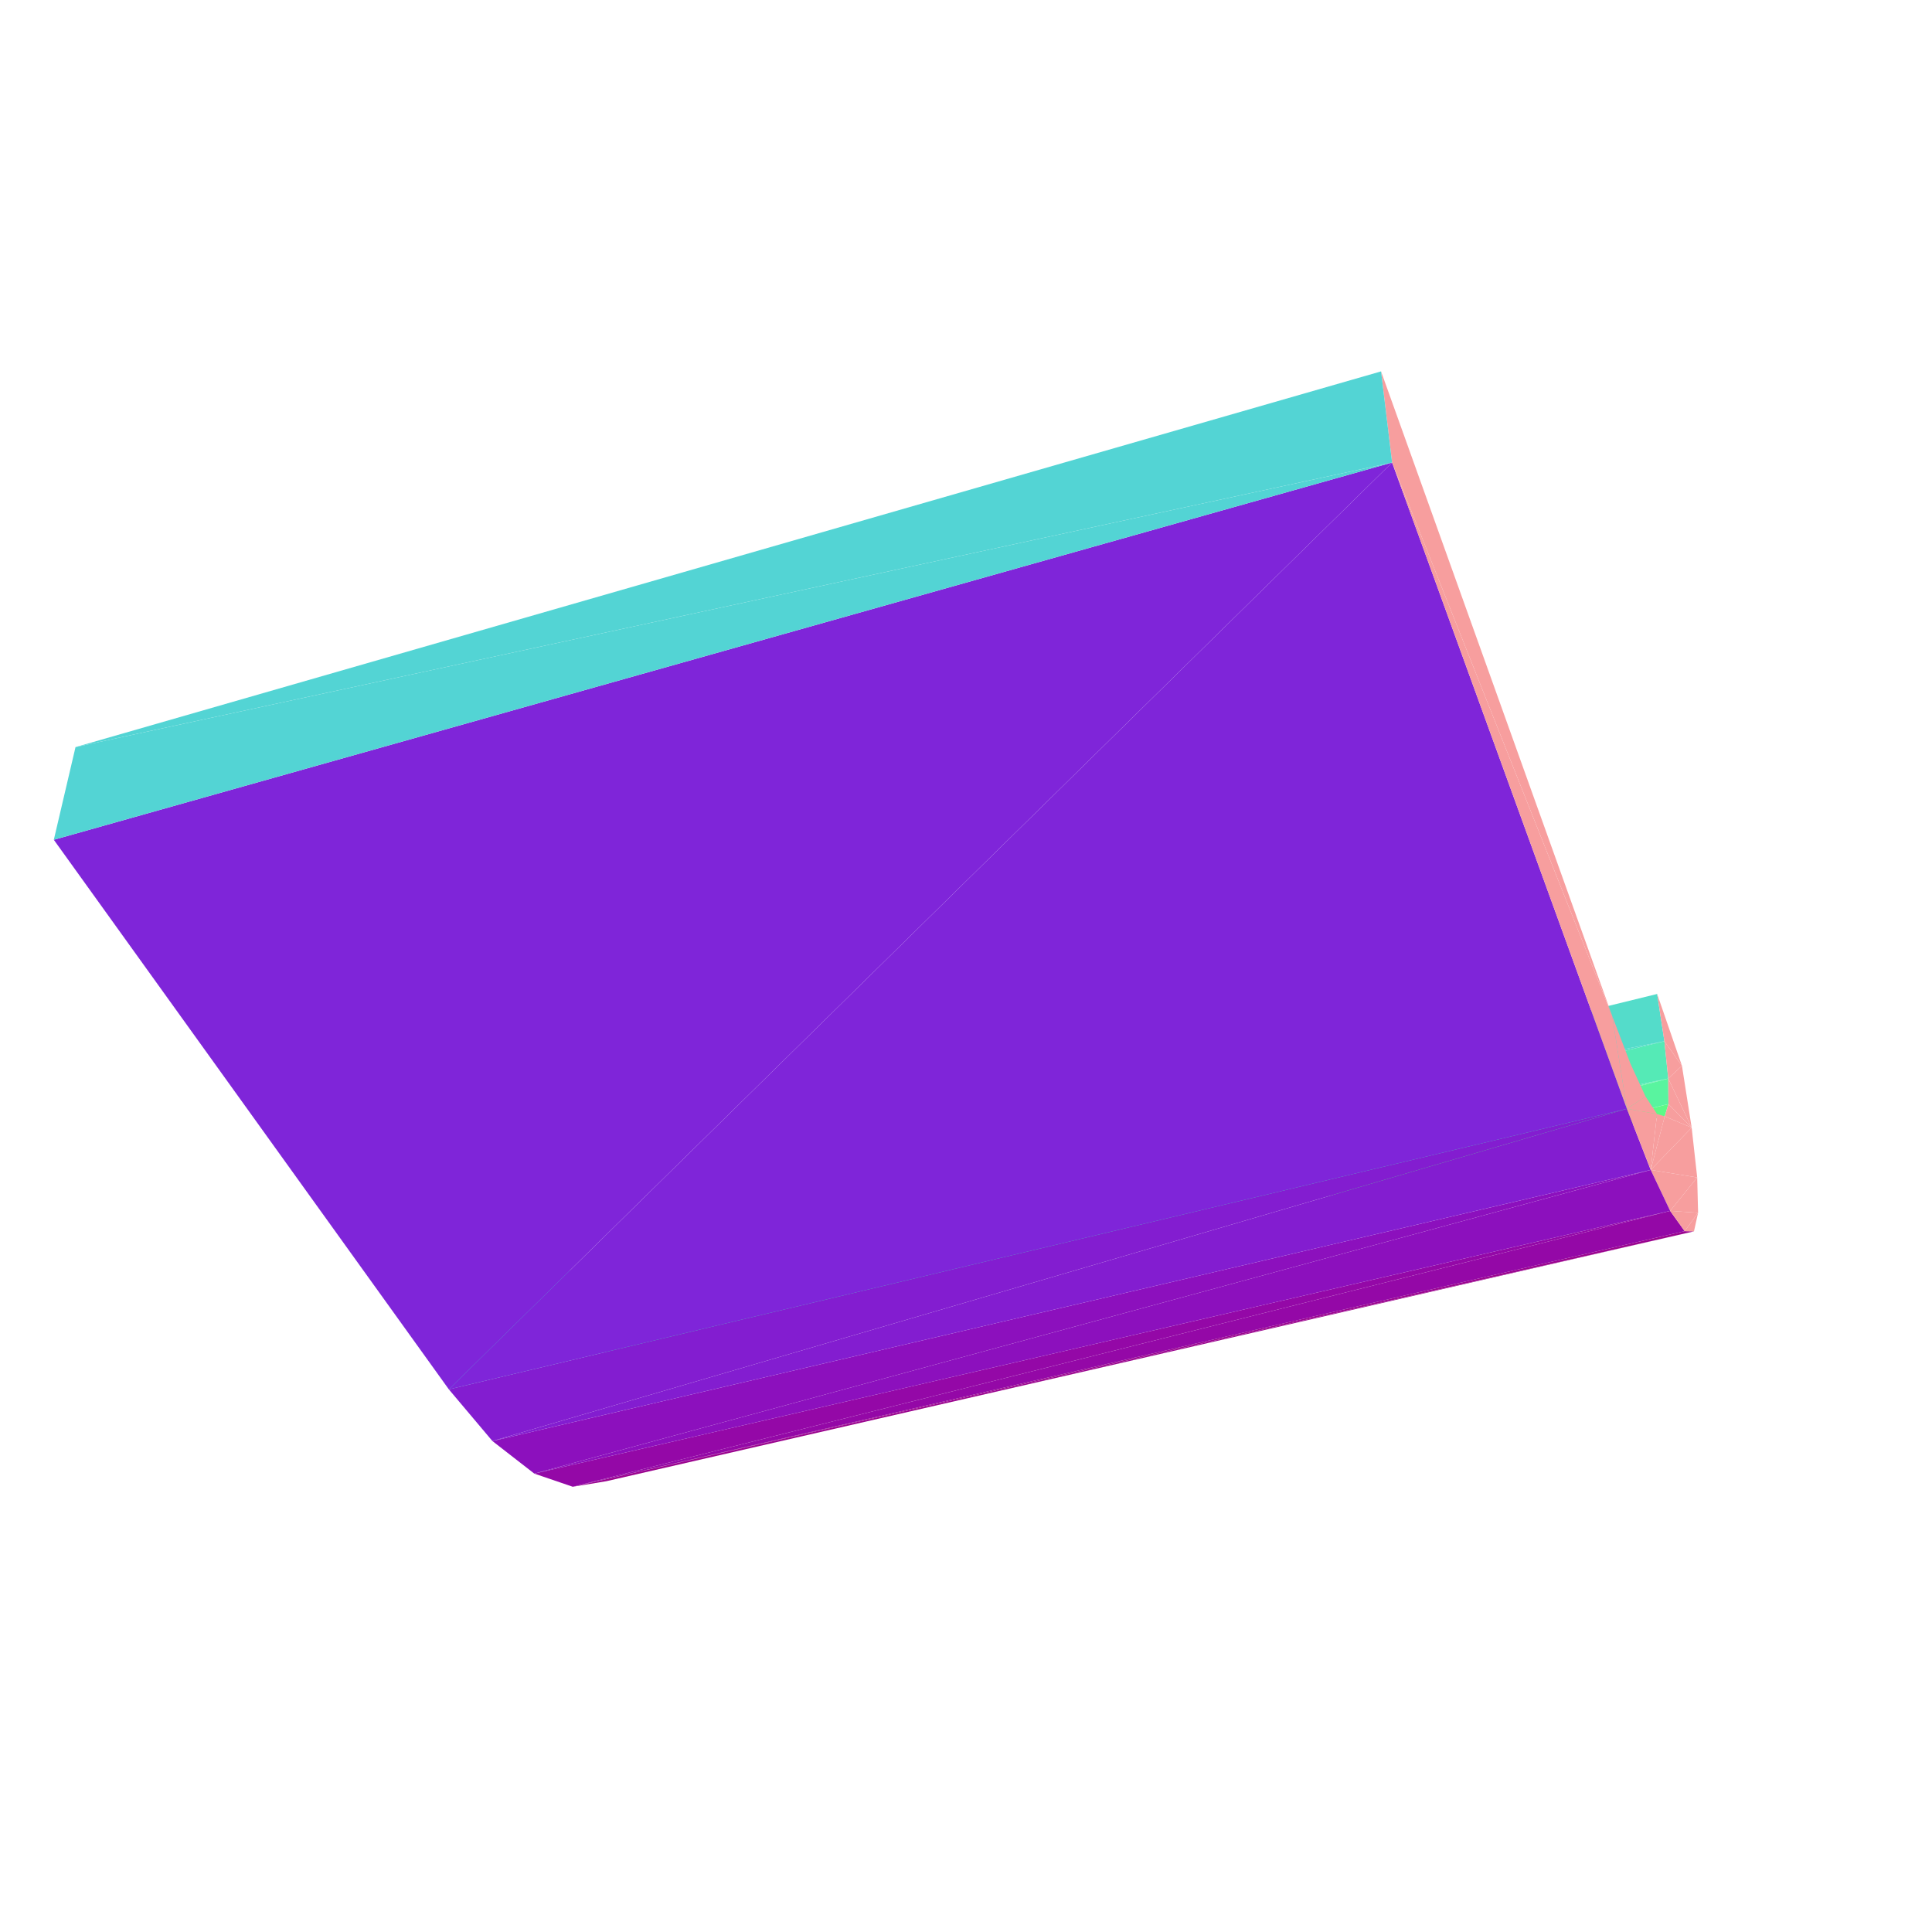
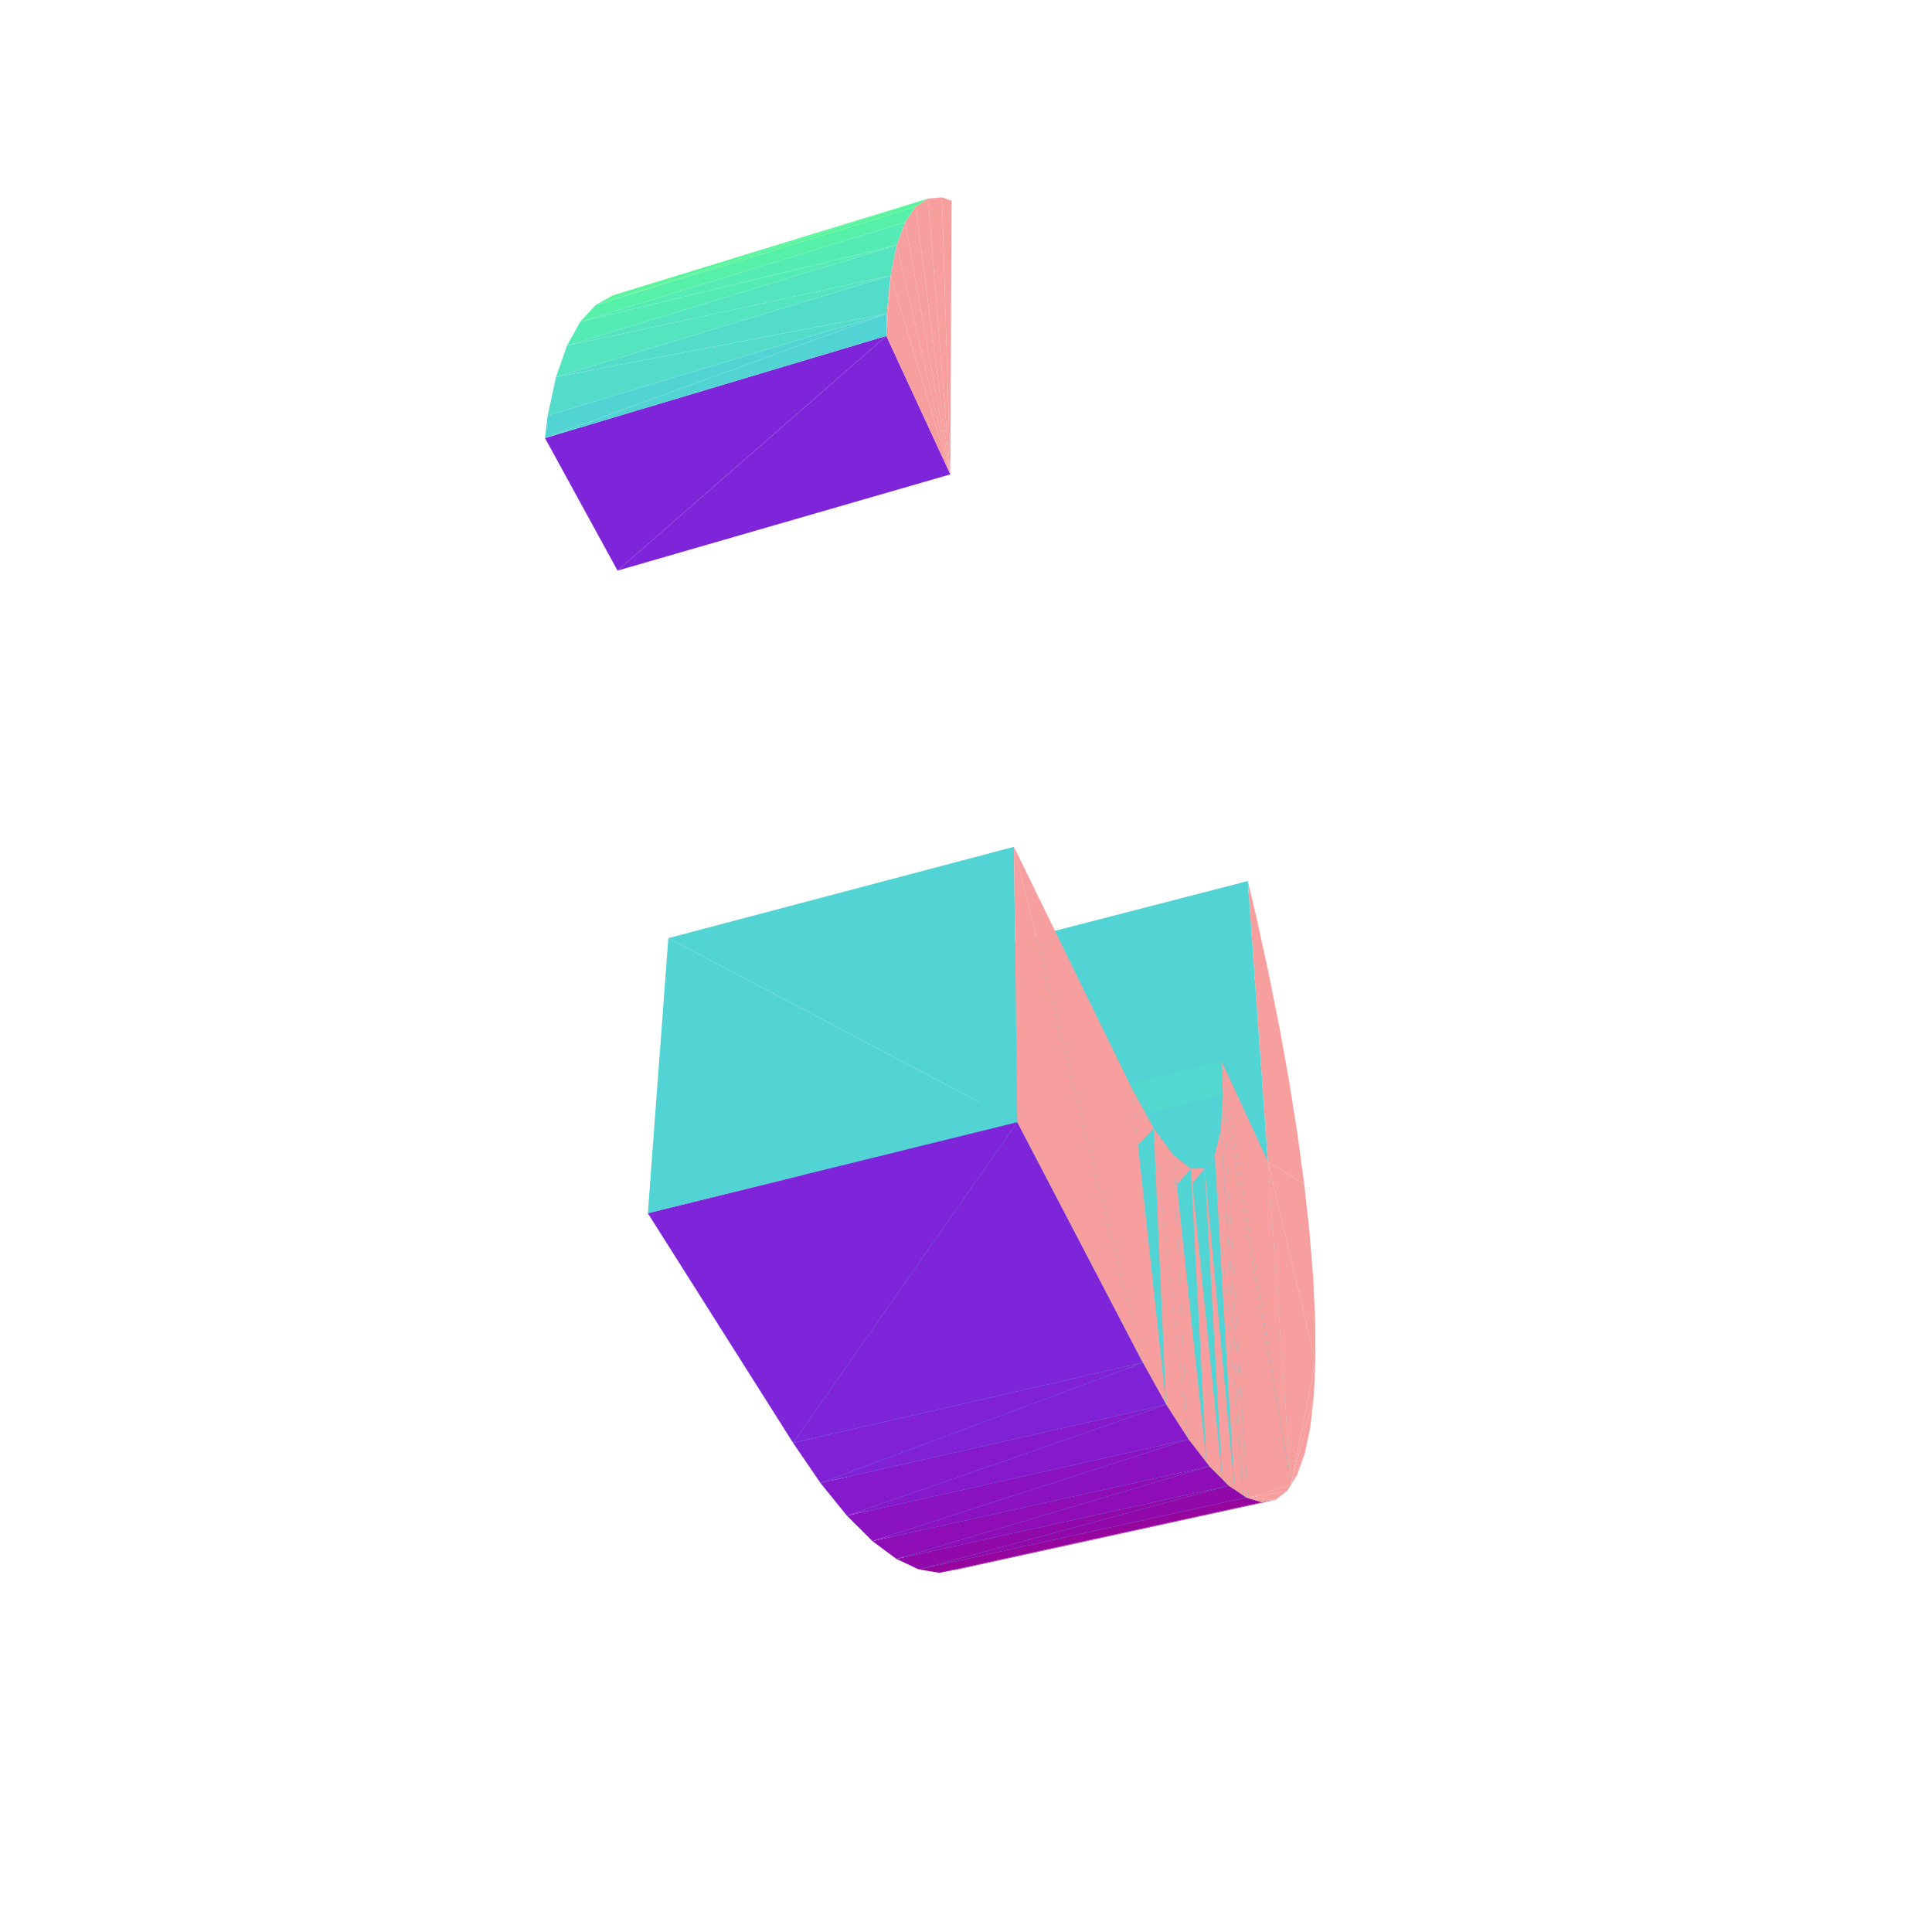
<svg xmlns="http://www.w3.org/2000/svg" viewBox="-250 -250 500 500" width="500" height="500">
-   <path d="M180.743,19.473L-84.943,71.816L-86.656,84.124z" style="fill:rgb(84,220,202)" />
-   <path d="M181.741,29.126L-86.656,84.124L-89.757,94.133z" style="fill:rgb(85,234,182)" />
-   <path d="M-84.943,71.816L180.743,19.473L178.871,7.239z" style="fill:rgb(84,220,202)" />
-   <path d="M-94.202,101.388L181.741,29.126L-89.757,94.133z" style="fill:rgb(89,244,159)" />
-   <path d="M-86.656,84.124L181.741,29.126L180.743,19.473z" style="fill:rgb(85,234,182)" />
-   <path d="M180.743,19.473L185.289,25.823L178.871,7.239zM185.289,25.823L181.741,29.126L187.804,41.836z" style="fill:rgb(247,158,158)" />
-   <path d="M-99.893,105.484L181.786,35.737L-94.202,101.388z" style="fill:rgb(93,250,135)" />
-   <path d="M185.289,25.823L180.743,19.473L181.741,29.126z" style="fill:rgb(247,158,158)" />
-   <path d="M181.741,29.126L-94.202,101.388L181.786,35.737z" style="fill:rgb(89,244,159)" />
-   <path d="M187.804,41.836L181.741,29.126L181.786,35.737z" style="fill:rgb(247,158,158)" />
-   <path d="M188.401,68.671L-101.768,134.772L-93.054,133.328z" style="fill:rgb(155,4,143)" />
-   <path d="M181.786,35.737L-99.893,105.484L180.826,38.904z" style="fill:rgb(93,250,135)" />
-   <path d="M187.804,41.836L181.786,35.737L180.826,38.904zM187.804,41.836L177.202,52.769L189.235,54.728z" style="fill:rgb(247,158,158)" />
-   <path d="M-101.768,134.772L188.401,68.671L185.991,68.625z" style="fill:rgb(155,4,143)" />
-   <path d="M189.235,54.728L182.235,63.373L189.464,63.87z" style="fill:rgb(247,158,158)" />
-   <path d="M-101.768,134.772L182.235,63.373L-111.723,131.37z" style="fill:rgb(148,8,167)" />
-   <path d="M189.464,63.87L185.991,68.625L188.401,68.671zM180.826,38.904L177.202,52.769L187.804,41.836z" style="fill:rgb(247,158,158)" />
-   <path d="M182.235,63.373L-101.768,134.772L185.991,68.625z" style="fill:rgb(148,8,167)" />
-   <path d="M-111.723,131.37L177.202,52.769L-122.563,122.943z" style="fill:rgb(140,16,189)" />
-   <path d="M189.464,63.87L182.235,63.373L185.991,68.625zM189.235,54.728L177.202,52.769L182.235,63.373zM178.842,38.308L177.202,52.769L180.826,38.904z" style="fill:rgb(247,158,158)" />
-   <path d="M177.202,52.769L-111.723,131.37L182.235,63.373z" style="fill:rgb(140,16,189)" />
-   <path d="M171.044,36.949L-131.066,85.747L-133.837,109.569z" style="fill:rgb(83,212,212)" />
-   <path d="M-122.563,122.943L171.044,36.949L-133.837,109.569z" style="fill:rgb(131,29,208)" />
-   <path d="M175.857,33.762L171.044,36.949L178.842,38.308z" style="fill:rgb(247,158,158)" />
-   <path d="M-131.066,85.747L171.044,36.949L167.233,12.93z" style="fill:rgb(83,212,212)" />
-   <path d="M171.044,36.949L-122.563,122.943L177.202,52.769z" style="fill:rgb(131,29,208)" />
-   <path d="M171.944,25.242L171.044,36.949L175.857,33.762zM178.842,38.308L171.044,36.949L177.202,52.769zM171.044,36.949L171.944,25.242L167.233,12.93z" style="fill:rgb(247,158,158)" />
-   <path d="M110.274,-130.302L-133.837,109.569L171.044,36.949z" style="fill:rgb(127,37,217)" />
-   <path d="M167.233,12.93L110.274,-130.302L171.044,36.949z" style="fill:rgb(247,158,158)" />
-   <path d="M-133.837,109.569L110.274,-130.302L-236.073,-32.663z" style="fill:rgb(127,37,217)" />
-   <path d="M110.274,-130.302L-230.458,-56.651L-236.073,-32.663z" style="fill:rgb(83,212,212)" />
-   <path d="M110.274,-130.302L167.233,12.93L107.419,-153.886z" style="fill:rgb(247,158,158)" />
-   <path d="M-230.458,-56.651L110.274,-130.302L107.419,-153.886z" style="fill:rgb(83,212,212)" />
+   <path d="M78.123,50.583L75.069,-12.996L72.93,-21.989zM75.069,-12.996L78.123,50.583L78.236,1.452zM78.236,1.452L78.123,50.583L81.089,15.715zM81.089,15.715L78.123,50.583L83.605,29.702zM83.605,29.702L78.123,50.583L85.763,43.317zM85.763,43.317L78.123,50.583L87.541,56.466z" style="fill:rgb(247,158,158)" />
+   <path d="M3.15,-3.973L84.113,134.282L72.93,-21.989z" style="fill:rgb(83,212,212)" />
+   <path d="M87.541,56.466L78.123,50.583L88.917,69.045zM88.917,69.045L78.123,50.583L89.87,80.95zM89.87,80.95L78.123,50.583L90.38,92.073zM78.123,50.583L90.427,102.298L90.38,92.073z" style="fill:rgb(247,158,158)" />
+   <path d="M84.113,134.282L3.15,-3.973L3.624,151.961z" style="fill:rgb(83,212,212)" />
+   <path d="M66.485,33.207L-10.338,43.503L-10.64,52.115zM-10.338,43.503L66.485,33.207L66.115,24.598z" style="fill:rgb(83,216,207)" />
+   <path d="M90.427,102.298L78.123,50.583L84.113,134.282z" style="fill:rgb(247,158,158)" />
+   <path d="M65.956,42.407L-10.64,52.115L-12.204,61.396z" style="fill:rgb(85,232,186)" />
+   <path d="M90.427,102.298L84.113,134.282L89.992,111.51z" style="fill:rgb(247,158,158)" />
+   <path d="M-10.64,52.115L65.956,42.407L66.485,33.207z" style="fill:rgb(85,232,186)" />
+   <path d="M66.115,24.598L84.113,134.282L78.123,50.583z" style="fill:rgb(247,158,158)" />
+   <path d="M-14.918,68.065L65.956,42.407L-12.204,61.396z" style="fill:rgb(88,243,163)" />
+   <path d="M89.992,111.51L84.113,134.282L89.059,119.588zM84.113,134.282L66.115,24.598L66.485,33.207zM89.059,119.588L84.113,134.282L87.613,126.411z" style="fill:rgb(247,158,158)" />
+   <path d="M65.956,42.407L-14.918,68.065L64.381,48.918z" style="fill:rgb(88,243,163)" />
+   <path d="M-18.729,71.745L64.381,48.918L-14.918,68.065z" style="fill:rgb(93,249,139)" />
+   <path d="M-10.64,52.115L72.952,137.699L66.485,33.207z" style="fill:rgb(83,212,212)" />
+   <path d="M87.613,126.411L84.113,134.282L85.646,131.857z" style="fill:rgb(247,158,158)" />
+   <path d="M64.381,48.918L-18.729,71.745L61.775,52.361z" style="fill:rgb(93,249,139)" />
+   <path d="M-12.204,61.396L71.715,137.025L65.956,42.407z" style="fill:rgb(83,212,212)" />
+   <path d="M65.956,42.407L72.952,137.699L66.485,33.207z" style="fill:rgb(247,158,158)" />
+   <path d="M-16.079,154.357L64.381,48.918L-14.918,68.065z" style="fill:rgb(83,212,212)" />
+   <path d="M84.113,134.282L66.485,33.207L72.952,137.699zM64.381,48.918L71.715,137.025L65.956,42.407z" style="fill:rgb(247,158,158)" />
+   <path d="M72.952,137.699L-10.64,52.115L-11.654,156.262z" style="fill:rgb(83,212,212)" />
+   <path d="M80.126,138.143L-6.894,157.041L-2.083,156.14z" style="fill:rgb(154,4,146)" />
+   <path d="M-20.078,151.913L61.775,52.361L-18.729,71.745zM71.715,137.025L-12.204,61.396L-13.248,155.685z" style="fill:rgb(83,212,212)" />
+   <path d="M84.113,134.282L72.952,137.699L83.15,135.806zM61.775,52.361L69.496,135.52L64.381,48.918z" style="fill:rgb(247,158,158)" />
+   <path d="M-6.894,157.041L80.126,138.143L76.579,138.764z" style="fill:rgb(154,4,146)" />
+   <path d="M83.15,135.806L72.952,137.699L80.126,138.143z" style="fill:rgb(247,158,158)" />
+   <path d="M-95.853,-171.064L-9.828,-198.613L-91.4,-173.552z" style="fill:rgb(89,245,157)" />
+   <path d="M72.952,137.699L65.956,42.407L71.715,137.025z" style="fill:rgb(247,158,158)" />
+   <path d="M-25.134,147.924L58.195,52.447L-23.532,72.14zM64.381,48.918L-16.079,154.357L69.496,135.52z" style="fill:rgb(83,212,212)" />
+   <path d="M58.195,52.447L66.321,132.823L61.775,52.361z" style="fill:rgb(247,158,158)" />
+   <path d="M-6.894,157.041L72.524,137.573L-12.215,156.17zM72.524,137.573L-6.894,157.041L76.579,138.764z" style="fill:rgb(150,6,159)" />
+   <path d="M80.126,138.143L72.952,137.699L76.579,138.764zM71.715,137.025L64.381,48.918L69.496,135.52z" style="fill:rgb(247,158,158)" />
+   <path d="M-9.828,-198.613L-95.853,-171.064L-13.026,-196.487z" style="fill:rgb(89,245,157)" />
+   <path d="M-6.21,-198.924L-4.048,-127.234L-3.735,-198.041z" style="fill:rgb(247,158,158)" />
+   <path d="M61.775,52.361L-20.078,151.913L66.321,132.823z" style="fill:rgb(83,212,212)" />
+   <path d="M69.496,135.52L61.775,52.361L66.321,132.823zM53.746,49.005L62.242,128.508L58.195,52.447zM-4.048,-127.234L-6.21,-198.924L-9.828,-198.613z" style="fill:rgb(247,158,158)" />
+   <path d="M-15.746,-192.479L-95.853,-171.064L-99.836,-166.735zM-95.853,-171.064L-15.746,-192.479L-13.026,-196.487z" style="fill:rgb(87,240,169)" />
+   <path d="M-12.215,156.17L67.984,134.495L-18.008,153.452z" style="fill:rgb(146,9,171)" />
+   <path d="M-29.169,69.076L57.35,122.119L53.746,49.005z" style="fill:rgb(83,212,212)" />
+   <path d="M67.984,134.495L-12.215,156.17L72.524,137.573z" style="fill:rgb(146,9,171)" />
+   <path d="M72.952,137.699L71.715,137.025L72.524,137.573z" style="fill:rgb(247,158,158)" />
+   <path d="M-37.711,133.737L48.587,42.023L-35.425,62.529zM58.195,52.447L-25.134,147.924L62.242,128.508z" style="fill:rgb(83,212,212)" />
+   <path d="M-4.048,-127.234L-9.828,-198.613L-13.026,-196.487zM66.321,132.823L58.195,52.447L62.242,128.508zM48.587,42.023L57.35,122.119L53.746,49.005z" style="fill:rgb(247,158,158)" />
+   <path d="M-17.928,-186.546L-99.836,-166.735L-103.276,-160.528z" style="fill:rgb(85,235,181)" />
+   <path d="M57.35,122.119L-29.169,69.076L-31.083,141.932z" style="fill:rgb(83,212,212)" />
+   <path d="M-18.008,153.452L62.989,129.474L-24.224,148.831z" style="fill:rgb(142,13,182)" />
+   <path d="M-99.836,-166.735L-17.928,-186.546L-15.746,-192.479z" style="fill:rgb(85,235,181)" />
+   <path d="M62.989,129.474L-18.008,153.452L67.984,134.495z" style="fill:rgb(142,13,182)" />
+   <path d="M69.496,135.52L66.321,132.823L67.984,134.495zM-4.048,-127.234L-13.026,-196.487L-15.746,-192.479z" style="fill:rgb(247,158,158)" />
+   <path d="M-44.756,123.407L42.928,31.67L-42.036,52.652z" style="fill:rgb(83,212,212)" />
+   <path d="M62.242,128.508L53.746,49.005L57.35,122.119zM42.928,31.67L51.792,113.469L48.587,42.023z" style="fill:rgb(247,158,158)" />
+   <path d="M-19.521,-178.672L-103.276,-160.528L-106.105,-152.436z" style="fill:rgb(84,228,192)" />
+   <path d="M-4.048,-127.234L-15.746,-192.479L-17.928,-186.546z" style="fill:rgb(247,158,158)" />
+   <path d="M-24.224,148.831L57.584,122.483L-30.804,142.276z" style="fill:rgb(138,18,193)" />
+   <path d="M-103.276,-160.528L-19.521,-178.672L-17.928,-186.546z" style="fill:rgb(84,228,192)" />
+   <path d="M66.321,132.823L62.242,128.508L62.989,129.474z" style="fill:rgb(247,158,158)" />
+   <path d="M57.584,122.483L-24.224,148.831L62.989,129.474z" style="fill:rgb(138,18,193)" />
+   <path d="M48.587,42.023L-37.711,133.737L51.792,113.469z" style="fill:rgb(83,212,212)" />
+   <path d="M57.35,122.119L48.587,42.023L51.792,113.469zM-4.048,-127.234L-17.928,-186.546L-19.521,-178.672z" style="fill:rgb(247,158,158)" />
+   <path d="M-20.611,-163.075L-90.179,-102.331L-4.048,-127.234z" style="fill:rgb(127,37,217)" />
+   <path d="M-20.475,-168.872L-106.105,-152.436L-108.257,-142.481z" style="fill:rgb(84,220,202)" />
+   <path d="M-90.179,-102.331L-20.611,-163.075L-108.961,-136.639z" style="fill:rgb(127,37,217)" />
+   <path d="M-30.804,142.276L51.822,113.524L-37.675,133.79z" style="fill:rgb(134,25,203)" />
+   <path d="M62.242,128.508L57.35,122.119L57.584,122.483z" style="fill:rgb(247,158,158)" />
+   <path d="M-106.105,-152.436L-20.475,-168.872L-19.521,-178.672z" style="fill:rgb(84,220,202)" />
+   <path d="M51.822,113.524L-30.804,142.276L57.584,122.483z" style="fill:rgb(134,25,203)" />
+   <path d="M42.928,31.67L-44.756,123.407L45.768,102.638zM-108.961,-136.639L-20.475,-168.872L-108.257,-142.481z" style="fill:rgb(83,212,212)" />
+   <path d="M51.792,113.469L42.928,31.67L45.768,102.638zM-4.048,-127.234L-19.521,-178.672L-20.611,-163.075zM12.402,-30.844L45.768,102.638L42.928,31.67z" style="fill:rgb(247,158,158)" />
+   <path d="M-37.675,133.79L45.768,102.638L-44.756,123.407z" style="fill:rgb(129,33,213)" />
+   <path d="M-20.475,-168.872L-108.961,-136.639L-20.611,-163.075z" style="fill:rgb(83,212,212)" />
+   <path d="M57.35,122.119L51.792,113.469L51.822,113.524zM-20.611,-163.075L-19.521,-178.672L-20.475,-168.872z" style="fill:rgb(247,158,158)" />
+   <path d="M45.768,102.638L-37.675,133.79L51.822,113.524z" style="fill:rgb(129,33,213)" />
+   <path d="M-77.034,-7.214L13.277,40.418L12.402,-30.844z" style="fill:rgb(83,212,212)" />
+   <path d="M13.277,40.418L-44.756,123.407L45.768,102.638z" style="fill:rgb(127,37,217)" />
+   <path d="M45.768,102.638L12.402,-30.844L13.277,40.418z" style="fill:rgb(247,158,158)" />
+   <path d="M13.277,40.418L-77.034,-7.214L-82.339,63.996z" style="fill:rgb(83,212,212)" />
+   <path d="M-44.756,123.407L13.277,40.418L-82.339,63.996z" style="fill:rgb(127,37,217)" />
</svg>
